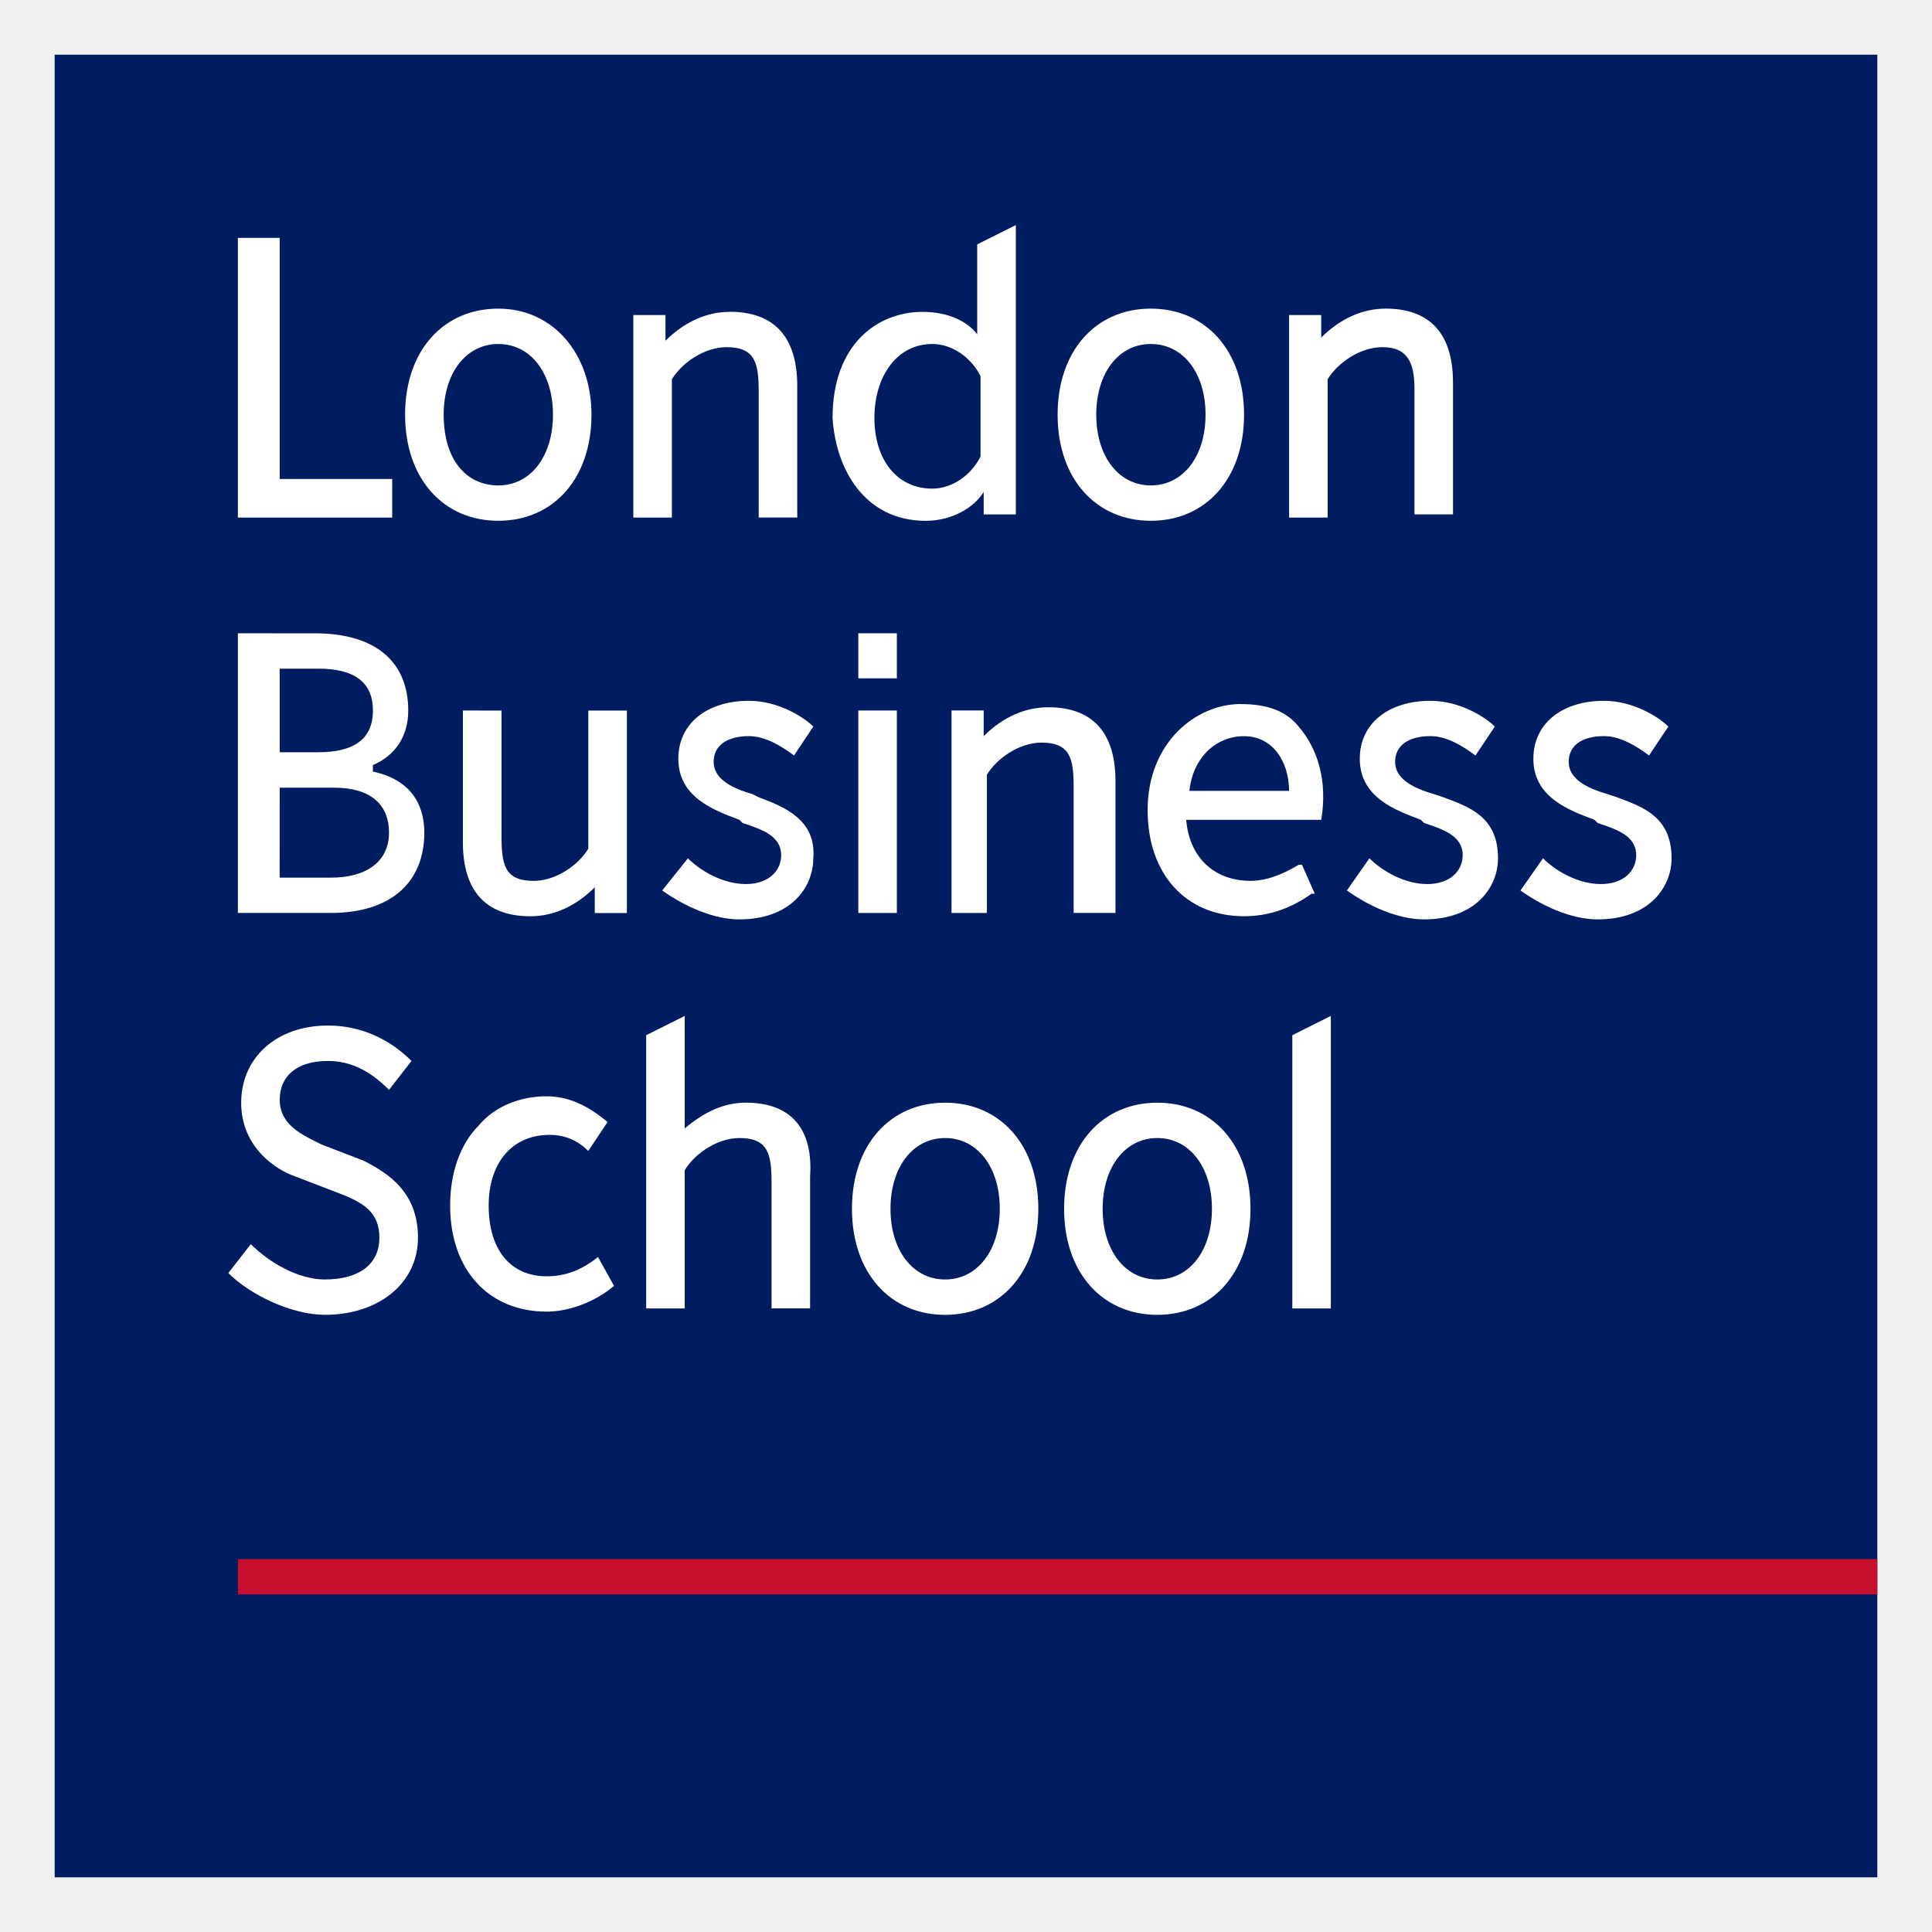
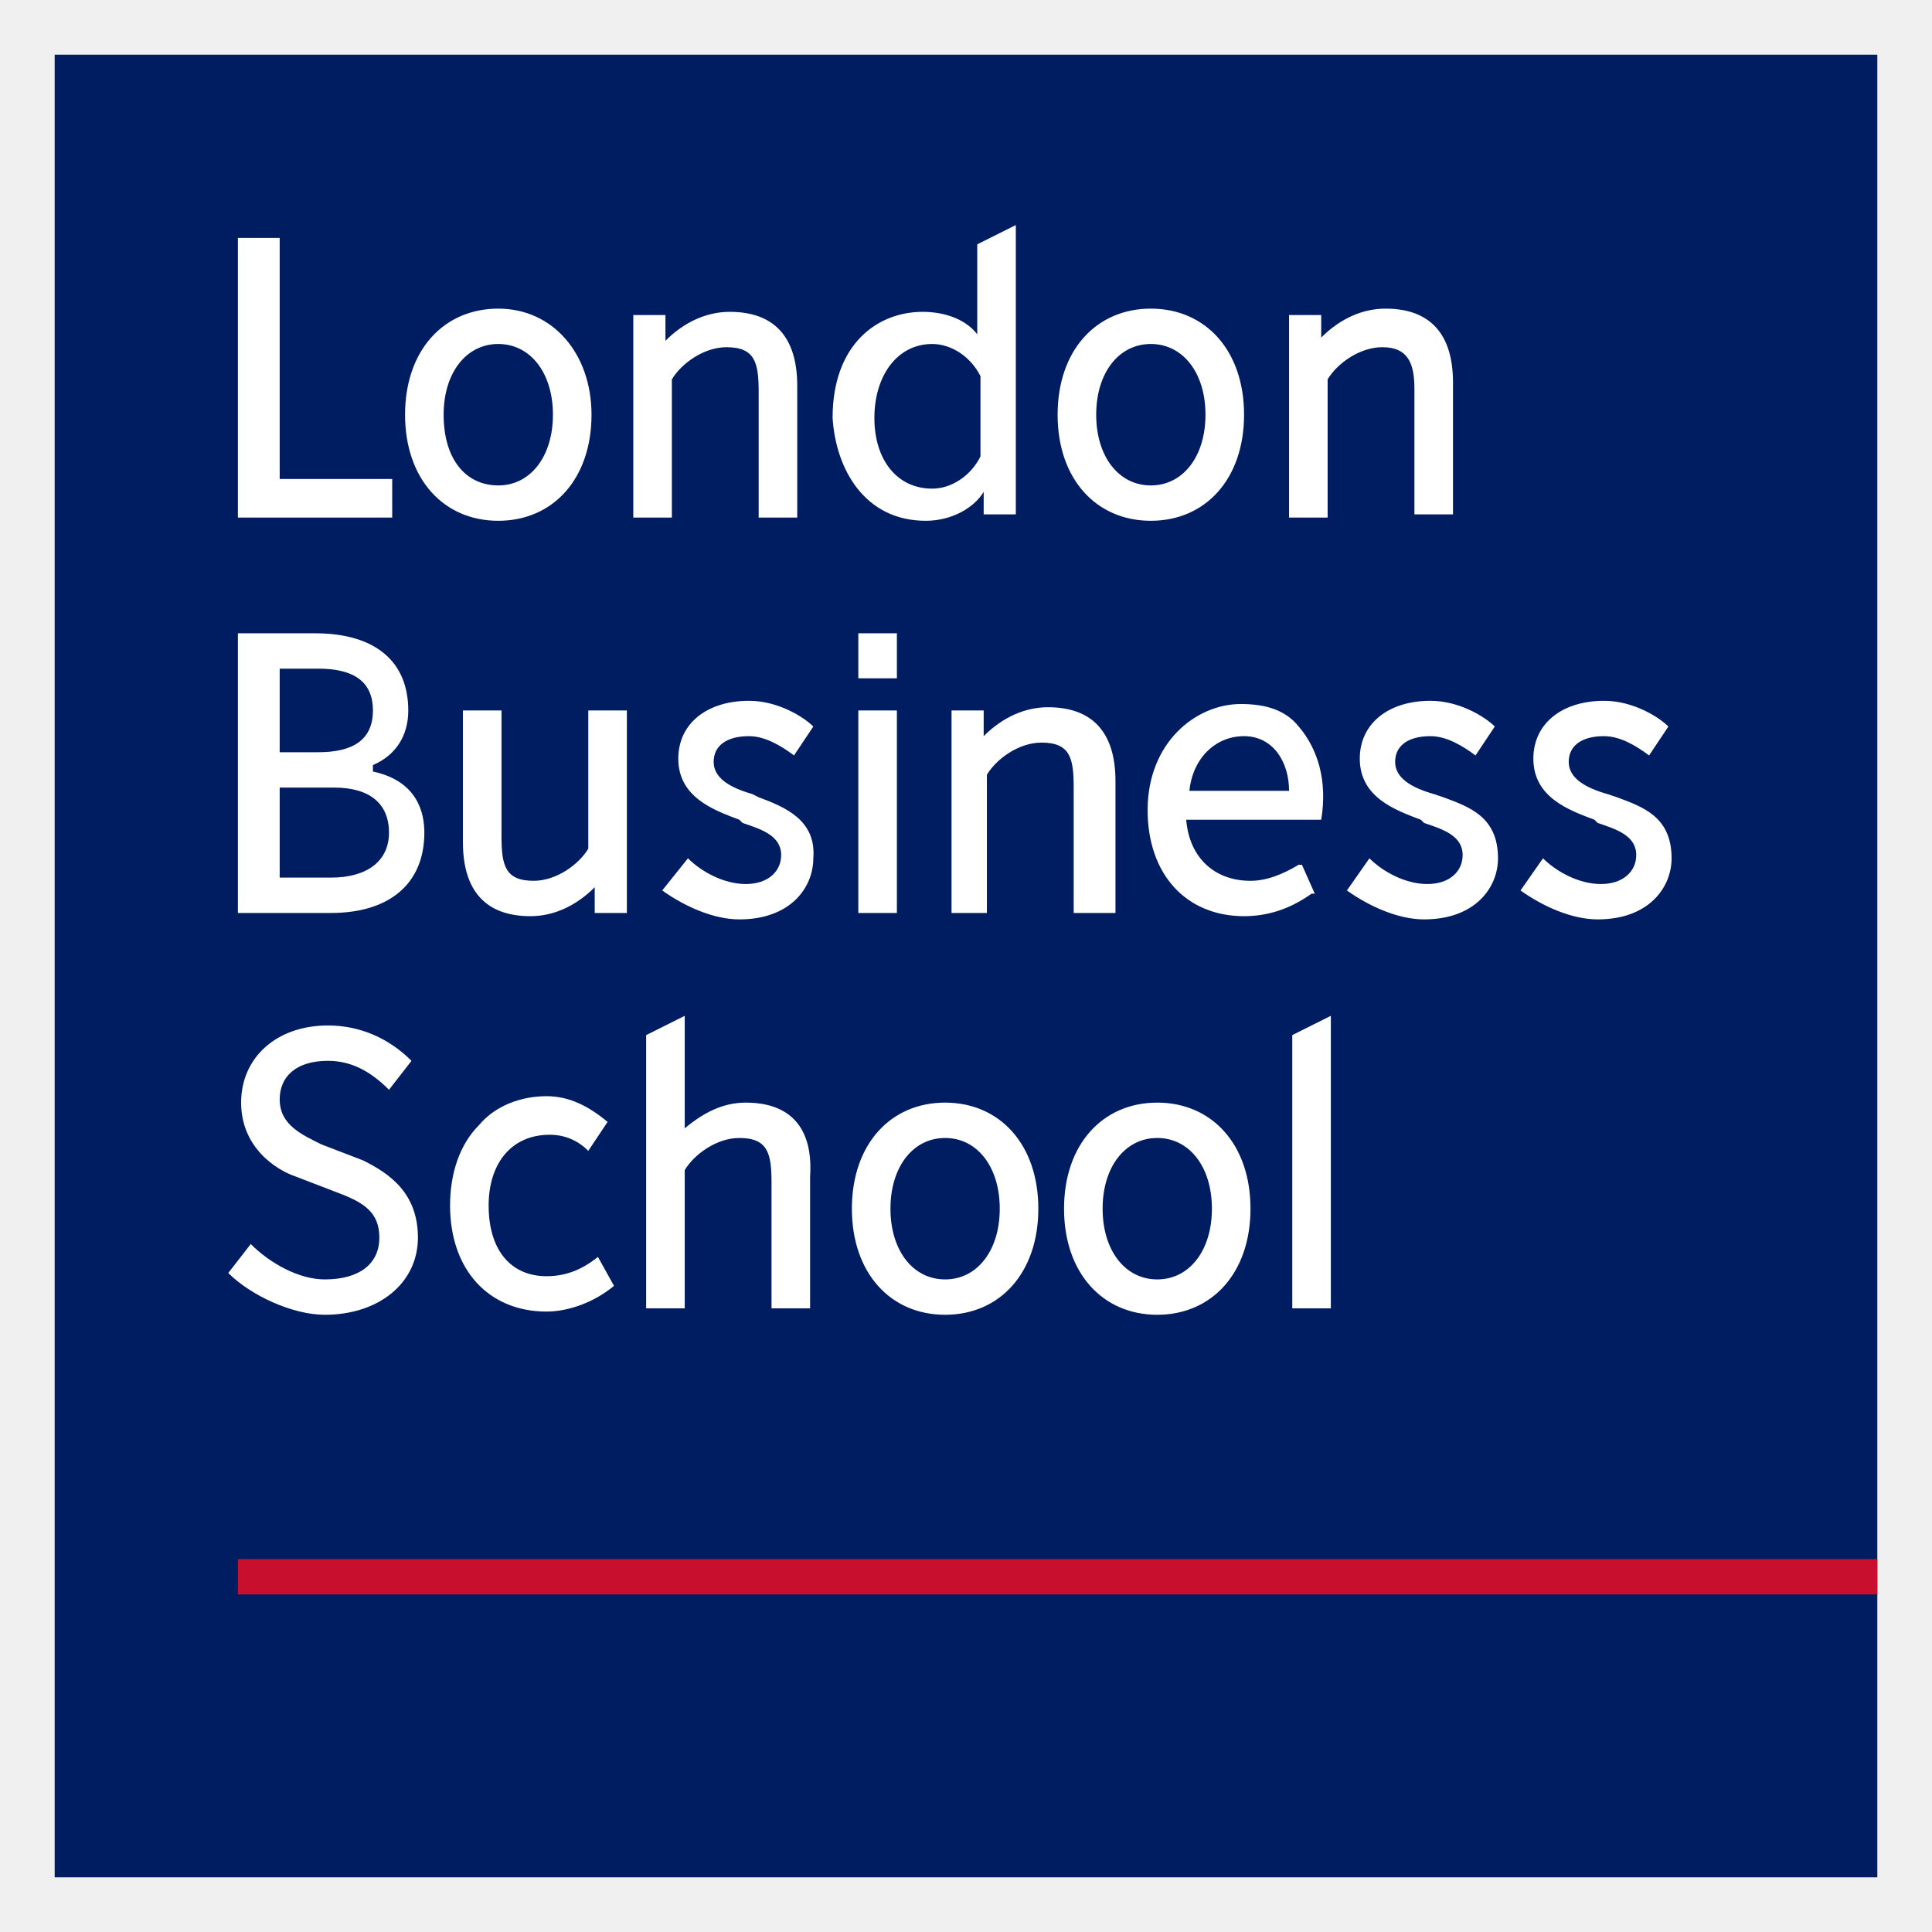
- <svg xmlns="http://www.w3.org/2000/svg" id="svg1078" version="1.1" width="768" height="768" viewBox="-1.701 -1.701 60.102 60.102">
-   <defs id="defs1075" />
-   <rect y="0" x="0" height="56.7" width="56.7" id="rect1062" style="color:#000000;clip-rule:nonzero;display:inline;overflow:visible;visibility:visible;opacity:1;isolation:auto;mix-blend-mode:normal;color-interpolation:sRGB;color-interpolation-filters:linearRGB;solid-color:#000000;solid-opacity:1;vector-effect:none;fill:#001d62;fill-opacity:1;fill-rule:nonzero;stroke:none;stroke-width:0.865;stroke-linecap:butt;stroke-linejoin:miter;stroke-miterlimit:4;stroke-dasharray:none;stroke-dashoffset:0;stroke-opacity:1;color-rendering:auto;image-rendering:auto;shape-rendering:auto;text-rendering:auto;enable-background:accumulate" />
-   <rect style="fill:#c8102e" id="rect100" height="1.1" width="51" y="46.8" x="5.7" />
-   <path id="path102" d="m 29.9,5.301 -1.201,0.6 v 2.799 c -0.3,-0.4 -0.899,-0.699 -1.699,-0.699 -1.4,0 -2.801,1.001 -2.801,3.301 0.1,1.6 1,3.199 2.9,3.199 0.8,0 1.501,-0.4 1.801,-0.9 v 0.701 h 1 z m -24.201,0.398 v 8.701 h 4.801 v -1.201 H 7 V 5.699 Z m 8.102,2.201 c -1.7,0 -2.9,1.299 -2.9,3.299 0,2 1.2,3.301 2.9,3.301 1.7,0 2.898,-1.301 2.898,-3.301 0,-1.9 -1.198,-3.299 -2.898,-3.299 z m 20.299,0 c -1.7,0 -2.9,1.299 -2.9,3.299 0,2 1.2,3.301 2.9,3.301 1.7,0 2.9,-1.301 2.9,-3.301 0,-2 -1.2,-3.299 -2.9,-3.299 z m 7.301,0 c -0.7,0 -1.4,0.3 -2,0.9 v -0.701 h -1 v 6.301 h 1.199 v -4.301 c 0.3,-0.5 1.001,-1 1.701,-1 0.8,0 1,0.501 1,1.301 v 3.9 h 1.199 v -4.102 c 0,-1.5 -0.7,-2.299 -2.1,-2.299 z m -20.4,0.1 c -0.7,0 -1.4,0.3 -2,0.9 v -0.801 h -1 v 6.301 h 1.199 v -4.301 c 0.3,-0.5 1.001,-1 1.701,-1 0.9,0 1,0.5 1,1.4 v 3.9 h 1.199 v -4.1 c 0,-1.5 -0.7,-2.301 -2.1,-2.301 z m -7.199,1 c 1,0 1.699,0.899 1.699,2.199 0,1.3 -0.699,2.201 -1.699,2.201 -1,0 -1.701,-0.801 -1.701,-2.201 0,-1.3 0.701,-2.199 1.701,-2.199 z m 13.5,0 c 0.6,0 1.2,0.4 1.5,1 v 2.5 c -0.3,0.6 -0.9,1 -1.5,1 -1.1,0 -1.801,-0.899 -1.801,-2.199 0,-1.3 0.701,-2.301 1.801,-2.301 z m 6.799,0 c 1,0 1.701,0.899 1.701,2.199 0,1.3 -0.701,2.201 -1.701,2.201 -1,0 -1.699,-0.901 -1.699,-2.201 0,-1.3 0.699,-2.199 1.699,-2.199 z M 5.699,18 v 8.699 h 2.9 c 1.8,0 2.9,-0.9 2.9,-2.5 0,-0.6 -0.2,-1.598 -1.6,-1.898 v -0.201 c 0.7,-0.3 1.1,-0.899 1.1,-1.699 0,-1.5 -1,-2.4 -2.9,-2.4 z m 19.301,0 v 1.4 h 1.199 v -1.4 z m -18,1.1 h 1.199 c 1.1,0 1.701,0.401 1.701,1.301 0,0.9 -0.601,1.299 -1.701,1.299 h -1.199 z m 14.6,1 c -1.3,0 -2.199,0.701 -2.199,1.801 0,1.2 1.1,1.6 1.9,1.9 l 0.1,0.1 c 0.6,0.2 1.199,0.4 1.199,1 0,0.5 -0.4,0.9 -1.1,0.9 -0.7,0 -1.401,-0.401 -1.801,-0.801 l -0.799,1 c 0.7,0.5 1.6,0.9 2.4,0.9 1.6,0 2.299,-1 2.299,-1.9 0.1,-1.2 -0.899,-1.6 -1.699,-1.9 l -0.201,-0.1 c -0.7,-0.2 -1.199,-0.5 -1.199,-1 0,-0.5 0.4,-0.801 1.1,-0.801 0.5,0 1,0.302 1.4,0.602 l 0.6,-0.9 c -0.3,-0.3 -1.1,-0.801 -2,-0.801 z m 21.201,0 c -1.3,0 -2.201,0.701 -2.201,1.801 0,1.2 1.1,1.6 1.9,1.9 l 0.1,0.1 c 0.6,0.2 1.201,0.4 1.201,1 0,0.5 -0.402,0.9 -1.102,0.9 -0.7,0 -1.399,-0.401 -1.799,-0.801 l -0.701,1 c 0.7,0.5 1.6,0.9 2.4,0.9 1.6,0 2.301,-1 2.301,-1.9 0,-1.3 -0.901,-1.6 -1.701,-1.9 l -0.299,-0.1 c -0.7,-0.2 -1.201,-0.5 -1.201,-1 0,-0.5 0.402,-0.801 1.102,-0.801 0.5,0 0.998,0.302 1.398,0.602 l 0.602,-0.9 c -0.3,-0.3 -1.1,-0.801 -2,-0.801 z m 5.398,0 c -1.3,0 -2.199,0.701 -2.199,1.801 0,1.2 1.1,1.6 1.9,1.9 l 0.1,0.1 c 0.6,0.2 1.199,0.4 1.199,1 0,0.5 -0.4,0.9 -1.1,0.9 -0.7,0 -1.399,-0.401 -1.799,-0.801 l -0.701,1 c 0.7,0.5 1.6,0.9 2.4,0.9 1.6,0 2.301,-1 2.301,-1.9 0,-1.3 -0.901,-1.6 -1.701,-1.9 l -0.299,-0.1 c -0.7,-0.2 -1.201,-0.5 -1.201,-1 0,-0.5 0.4,-0.801 1.1,-0.801 0.5,0 1,0.302 1.4,0.602 l 0.6,-0.9 c -0.3,-0.3 -1.1,-0.801 -2,-0.801 z m -11.299,0.1 c -1.4,0 -2.9,1.201 -2.9,3.301 0,2 1.2,3.301 3,3.301 0.7,0 1.4,-0.201 2.1,-0.701 h 0.1 l -0.398,-0.9 h -0.102 c -0.5,0.3 -1,0.5 -1.5,0.5 -1.1,0 -1.9,-0.698 -2,-1.898 h 4.201 c 0.2,-1.2 -0.101,-2.2 -0.701,-2.9 -0.4,-0.5 -0.999,-0.701 -1.799,-0.701 z m -6,0.102 c -0.7,0 -1.4,0.298 -2,0.898 v -0.799 h -1 v 6.299 h 1.1 v -4.299 c 0.3,-0.5 0.999,-1 1.699,-1 0.9,0 1,0.5 1,1.4 v 3.898 h 1.301 v -4.1 c 0,-1.5 -0.7,-2.299 -2.1,-2.299 z m -18.201,0.1 v 4.1 c 0,1.5 0.702,2.301 2.102,2.301 0.7,0 1.4,-0.3 2,-0.9 v 0.799 h 1 v -6.299 h -1.201 v 4.299 c -0.3,0.5 -0.999,1 -1.699,1 -0.9,0 -1,-0.498 -1,-1.398 v -3.9 z m 12.301,0 v 6.299 h 1.199 v -6.299 z m 12,0.799 c 0.9,0 1.4,0.801 1.4,1.701 h -3.1 c 0.1,-1 0.799,-1.701 1.699,-1.701 z m -30,1.602 h 1.699 c 1.1,0 1.701,0.498 1.701,1.398 0,0.9 -0.701,1.4 -1.801,1.4 h -1.6 z m 12.6,7.1 -1.199,0.6 v 8.5 h 1.199 v -4.301 c 0.3,-0.5 1.001,-1 1.701,-1 0.9,0 1,0.5 1,1.4 v 3.9 h 1.199 v -4.1 c 0.1,-1.5 -0.6,-2.301 -2,-2.301 -0.7,0 -1.3,0.301 -1.9,0.801 z m 20.1,0 -1.199,0.6 v 8.5 h 1.199 z m -31.199,0.299 c -1.6,0 -2.699,1 -2.699,2.4 0,1.4 1.099,2.101 1.699,2.301 l 1.301,0.5 c 0.8,0.3 1.299,0.6 1.299,1.4 0,0.8 -0.599,1.299 -1.699,1.299 -0.8,0 -1.701,-0.5 -2.301,-1.1 l -0.699,0.9 c 0.7,0.7 2,1.299 3,1.299 1.7,0 2.9,-0.998 2.9,-2.398 0,-1.4 -0.901,-2 -1.701,-2.4 l -1.299,-0.5 c -0.6,-0.3 -1.301,-0.6 -1.301,-1.4 0,-0.7 0.5,-1.199 1.5,-1.199 0.7,0 1.3,0.298 1.9,0.898 l 0.699,-0.898 c -0.7,-0.7 -1.6,-1.102 -2.6,-1.102 z m 6.801,2.201 c -0.8,0 -1.602,0.3 -2.102,0.9 -0.6,0.6 -0.898,1.5 -0.898,2.5 0,2 1.2,3.299 3,3.299 0.7,0 1.5,-0.299 2.1,-0.799 l -0.5,-0.9 c -0.5,0.4 -1,0.6 -1.6,0.6 -1.1,0 -1.801,-0.799 -1.801,-2.199 0,-1.3 0.7,-2.201 1.9,-2.201 0.5,0 0.899,0.2 1.199,0.5 l 0.6,-0.9 c -0.6,-0.5 -1.198,-0.799 -1.898,-0.799 z m 12.398,0.199 c -1.7,0 -2.898,1.301 -2.898,3.301 0,2 1.198,3.299 2.898,3.299 1.7,0 2.9,-1.299 2.9,-3.299 0,-2 -1.2,-3.301 -2.9,-3.301 z m 6.602,0 c -1.7,0 -2.9,1.301 -2.9,3.301 0,2 1.2,3.299 2.9,3.299 1.7,0 2.898,-1.299 2.898,-3.299 0,-2 -1.198,-3.301 -2.898,-3.301 z m -6.602,1.1 c 1,0 1.701,0.901 1.701,2.201 0,1.3 -0.701,2.199 -1.701,2.199 -1,0 -1.699,-0.899 -1.699,-2.199 0,-1.3 0.699,-2.201 1.699,-2.201 z m 6.602,0 c 1,0 1.699,0.901 1.699,2.201 0,1.3 -0.699,2.199 -1.699,2.199 -1,0 -1.701,-0.899 -1.701,-2.199 0,-1.3 0.701,-2.201 1.701,-2.201 z" style="fill:#ffffff" />
+ <svg xmlns="http://www.w3.org/2000/svg" width="768" height="768" viewBox="-1.701 -1.701 60.102 60.102">
+   <path style="fill:#001d62;" d="M0 0h56.7v56.7H0z" />
+   <path style="fill:#c8102e" d="M5.7 46.8h51v1.1h-51z" />
+   <path style="fill:#fff" d="          m 29.9 5.3-1.2.6          v 2.8          c -.3-.4-.9-.7-1.7-.7-1.4 0-2.8 1-2.8 3.3.1 1.6 1 3.2 2.9 3.2.8 0 1.5-.4 1.8-.9          v.7          h 1          z          m -24.2.4          v 8.7          h 4.8          v -1.2          H 7          V 5.7          z          m 8.1 2.2          c -1.7 0-2.9 1.3-2.9 3.3 0 2 1.2 3.3 2.9 3.3          s 2.9-1.3 2.9-3.3          c 0-1.9-1.2-3.3-2.9-3.3zm20.3 0c-1.7 0-2.9 1.3-2.9 3.3 0 2 1.2 3.3 2.9 3.3s2.9-1.3 2.9-3.3c0-2-1.2-3.3-2.9-3.3zm7.3 0c-.7 0-1.4.3-2 .9v-.7h-1v6.3h1.2v-4.3c.3-.5 1-1 1.7-1 .8 0 1 .5 1 1.3v3.9h1.2v-4.1c0-1.5-.7-2.3-2.1-2.3zM21 8c-.7 0-1.4.3-2 .9v-.8h-1v6.3h1.2v-4.3c.3-.5 1-1 1.7-1 .9 0 1 .5 1 1.4v3.9h1.2v-4.1c0-1.5-.7-2.3-2.1-2.3zm-7.2 1c1 0 1.7.9 1.7 2.2 0 1.3-.7 2.2-1.7 2.2s-1.7-.8-1.7-2.2c0-1.3.7-2.2 1.7-2.2zm13.5 0c.6 0 1.2.4 1.5 1v2.5c-.3.6-.9 1-1.5 1-1.1 0-1.8-.9-1.8-2.2 0-1.3.7-2.3 1.8-2.3zm6.8 0c1 0 1.7.9 1.7 2.2 0 1.3-.7 2.2-1.7 2.2s-1.7-.9-1.7-2.2c0-1.3.7-2.2 1.7-2.2zM5.7 18v8.7h2.9c1.8 0 2.9-.9 2.9-2.5 0-.6-.2-1.6-1.6-1.9v-.2c.7-.3 1.1-.9 1.1-1.7 0-1.5-1-2.4-2.9-2.4zM25 18v1.4h1.2V18zM7 19.1h1.2c1.1 0 1.7.4 1.7 1.3s-.6 1.3-1.7 1.3H7zm14.6 1c-1.3 0-2.2.7-2.2 1.8 0 1.2 1.1 1.6 1.9 1.9l.1.1c.6.2 1.2.4 1.2 1 0 .5-.4.9-1.1.9-.7 0-1.4-.4-1.8-.8l-.8 1c.7.5 1.6.9 2.4.9 1.6 0 2.3-1 2.3-1.9.1-1.2-.9-1.6-1.7-1.9l-.2-.1c-.7-.2-1.2-.5-1.2-1s.4-.8 1.1-.8c.5 0 1 .3 1.4.6l.6-.9c-.3-.3-1.1-.8-2-.8zm21.2 0c-1.3 0-2.2.7-2.2 1.8 0 1.2 1.1 1.6 1.9 1.9l.1.1c.6.2 1.2.4 1.2 1 0 .5-.4.9-1.1.9-.7 0-1.4-.4-1.8-.8l-.7 1c.7.5 1.6.9 2.4.9 1.6 0 2.3-1 2.3-1.9 0-1.3-.9-1.6-1.7-1.9l-.3-.1c-.7-.2-1.2-.5-1.2-1s.4-.8 1.1-.8c.5 0 1 .3 1.4.6l.6-.9c-.3-.3-1.1-.8-2-.8zm5.4 0c-1.3 0-2.2.7-2.2 1.8 0 1.2 1.1 1.6 1.9 1.9l.1.1c.6.2 1.2.4 1.2 1 0 .5-.4.9-1.1.9-.7 0-1.4-.4-1.8-.8l-.7 1c.7.5 1.6.9 2.4.9 1.6 0 2.3-1 2.3-1.9 0-1.3-.9-1.6-1.7-1.9l-.3-.1c-.7-.2-1.2-.5-1.2-1s.4-.8 1.1-.8c.5 0 1 .3 1.4.6l.6-.9c-.3-.3-1.1-.8-2-.8zm-11.3.1c-1.4 0-2.9 1.2-2.9 3.3 0 2 1.2 3.3 3 3.3.7 0 1.4-.2 2.1-.7h.1l-.4-.9h-.1c-.5.3-1 .5-1.5.5-1.1 0-1.9-.7-2-1.9h4.2c.2-1.2-.1-2.2-.7-2.9-.4-.5-1-.7-1.8-.7zm-6 .1c-.7 0-1.4.3-2 .9v-.8h-1v6.3H29v-4.3c.3-.5 1-1 1.7-1 .9 0 1 .5 1 1.4v3.9H33v-4.1c0-1.5-.7-2.3-2.1-2.3zm-18.2.1v4.1c0 1.5.7 2.3 2.1 2.3.7 0 1.4-.3 2-.9v.8h1v-6.3h-1.2v4.3c-.3.5-1 1-1.7 1-.9 0-1-.5-1-1.4v-3.9zm12.3 0v6.3h1.2v-6.3zm12 .8c.9 0 1.4.8 1.4 1.7h-3.1c.1-1 .8-1.7 1.7-1.7zM7 22.8h1.7c1.1 0 1.7.5 1.7 1.4 0 .9-.7 1.4-1.8 1.4H7zm12.6 7.1-1.2.6V39h1.2v-4.3c.3-.5 1-1 1.7-1 .9 0 1 .5 1 1.4V39h1.2v-4.1c.1-1.5-.6-2.3-2-2.3-.7 0-1.3.3-1.9.8zm20.1 0-1.2.6V39h1.2zm-31.2.3c-1.6 0-2.7 1-2.7 2.4s1.1 2.1 1.7 2.3l1.3.5c.8.3 1.3.6 1.3 1.4 0 .8-.6 1.3-1.7 1.3-.8 0-1.7-.5-2.3-1.1l-.7.9c.7.7 2 1.3 3 1.3 1.7 0 2.9-1 2.9-2.4s-.9-2-1.7-2.4l-1.3-.5c-.6-.3-1.3-.6-1.3-1.4 0-.7.5-1.2 1.5-1.2.7 0 1.3.3 1.9.9l.7-.9c-.7-.7-1.6-1.1-2.6-1.1zm6.8 2.2c-.8 0-1.6.3-2.1.9-.6.6-.9 1.5-.9 2.5 0 2 1.2 3.3 3 3.3.7 0 1.5-.3 2.1-.8l-.5-.9c-.5.4-1 .6-1.6.6-1.1 0-1.8-.8-1.8-2.2 0-1.3.7-2.2 1.9-2.2.5 0 .9.2 1.2.5l.6-.9c-.6-.5-1.2-.8-1.9-.8zm12.4.2c-1.7 0-2.9 1.3-2.9 3.3 0 2 1.2 3.3 2.9 3.3s2.9-1.3 2.9-3.3c0-2-1.2-3.3-2.9-3.3zm6.6 0c-1.7 0-2.9 1.3-2.9 3.3 0 2 1.2 3.3 2.9 3.3s2.9-1.3 2.9-3.3c0-2-1.2-3.3-2.9-3.3zm-6.6 1.1c1 0 1.7.9 1.7 2.2 0 1.3-.7 2.2-1.7 2.2s-1.7-.9-1.7-2.2c0-1.3.7-2.2 1.7-2.2zm6.6 0c1 0 1.7.9 1.7 2.2 0 1.3-.7 2.2-1.7 2.2s-1.7-.9-1.7-2.2c0-1.3.7-2.2 1.7-2.2z" />
</svg>
